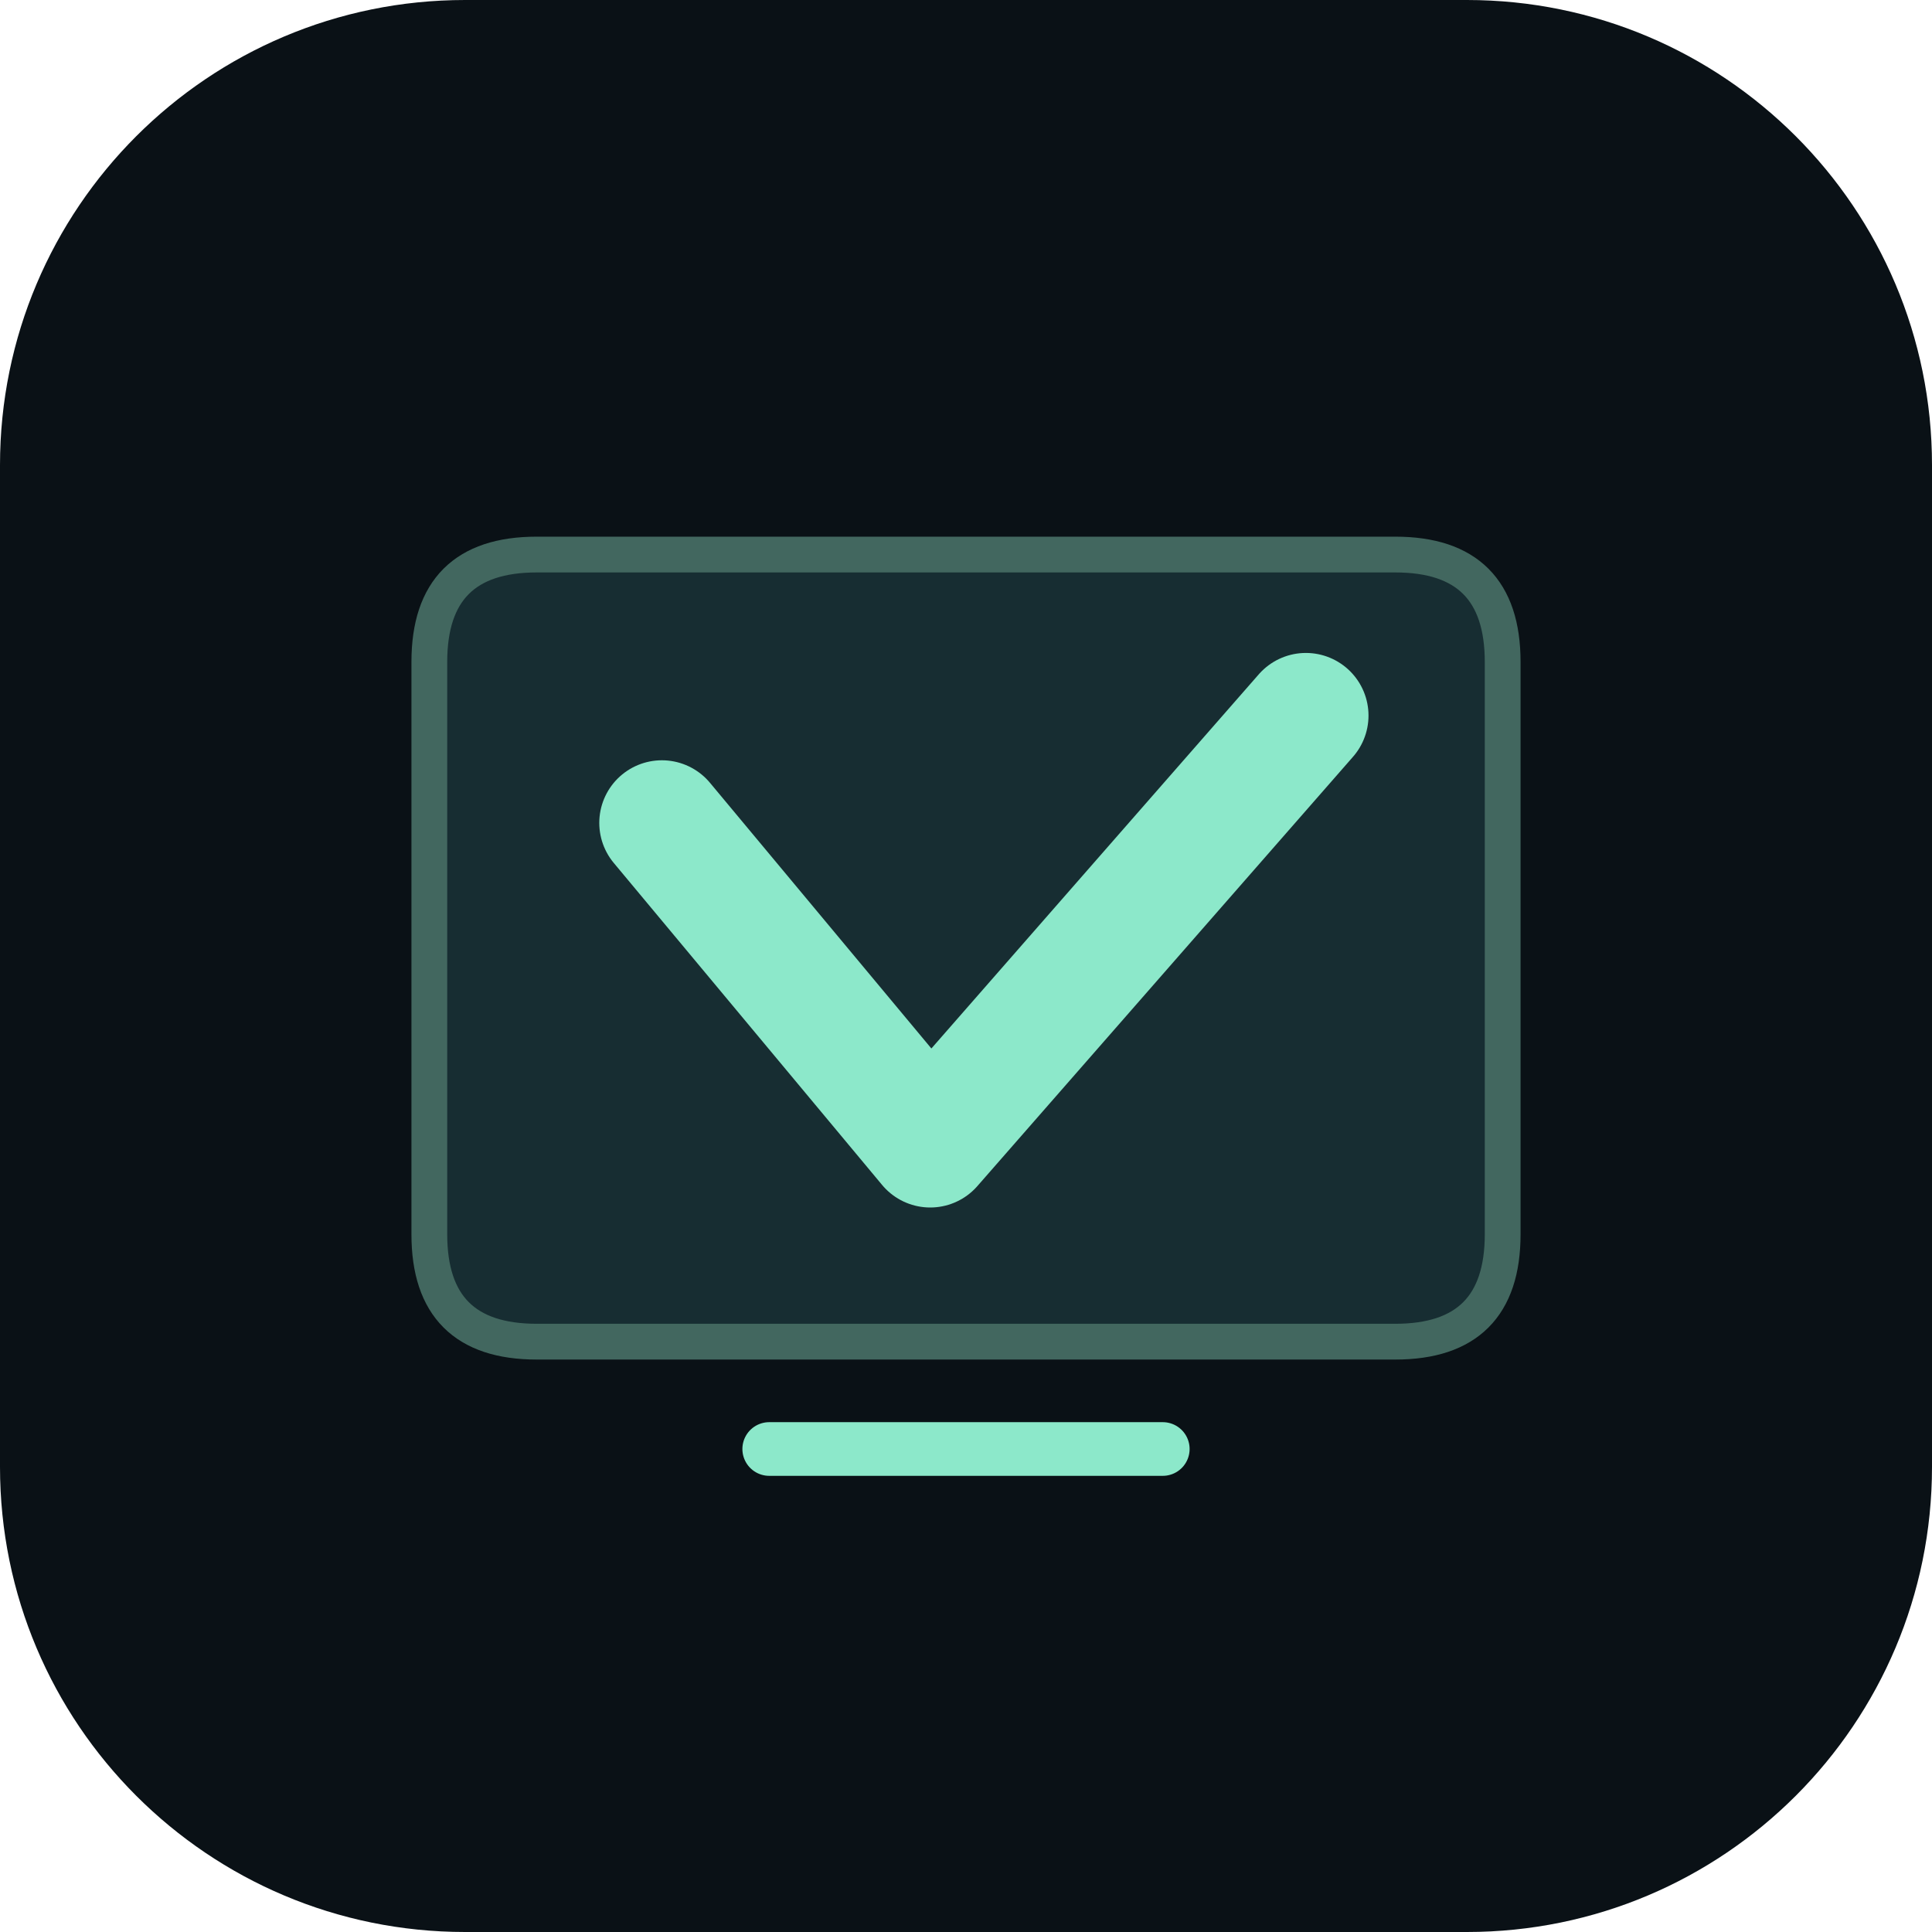
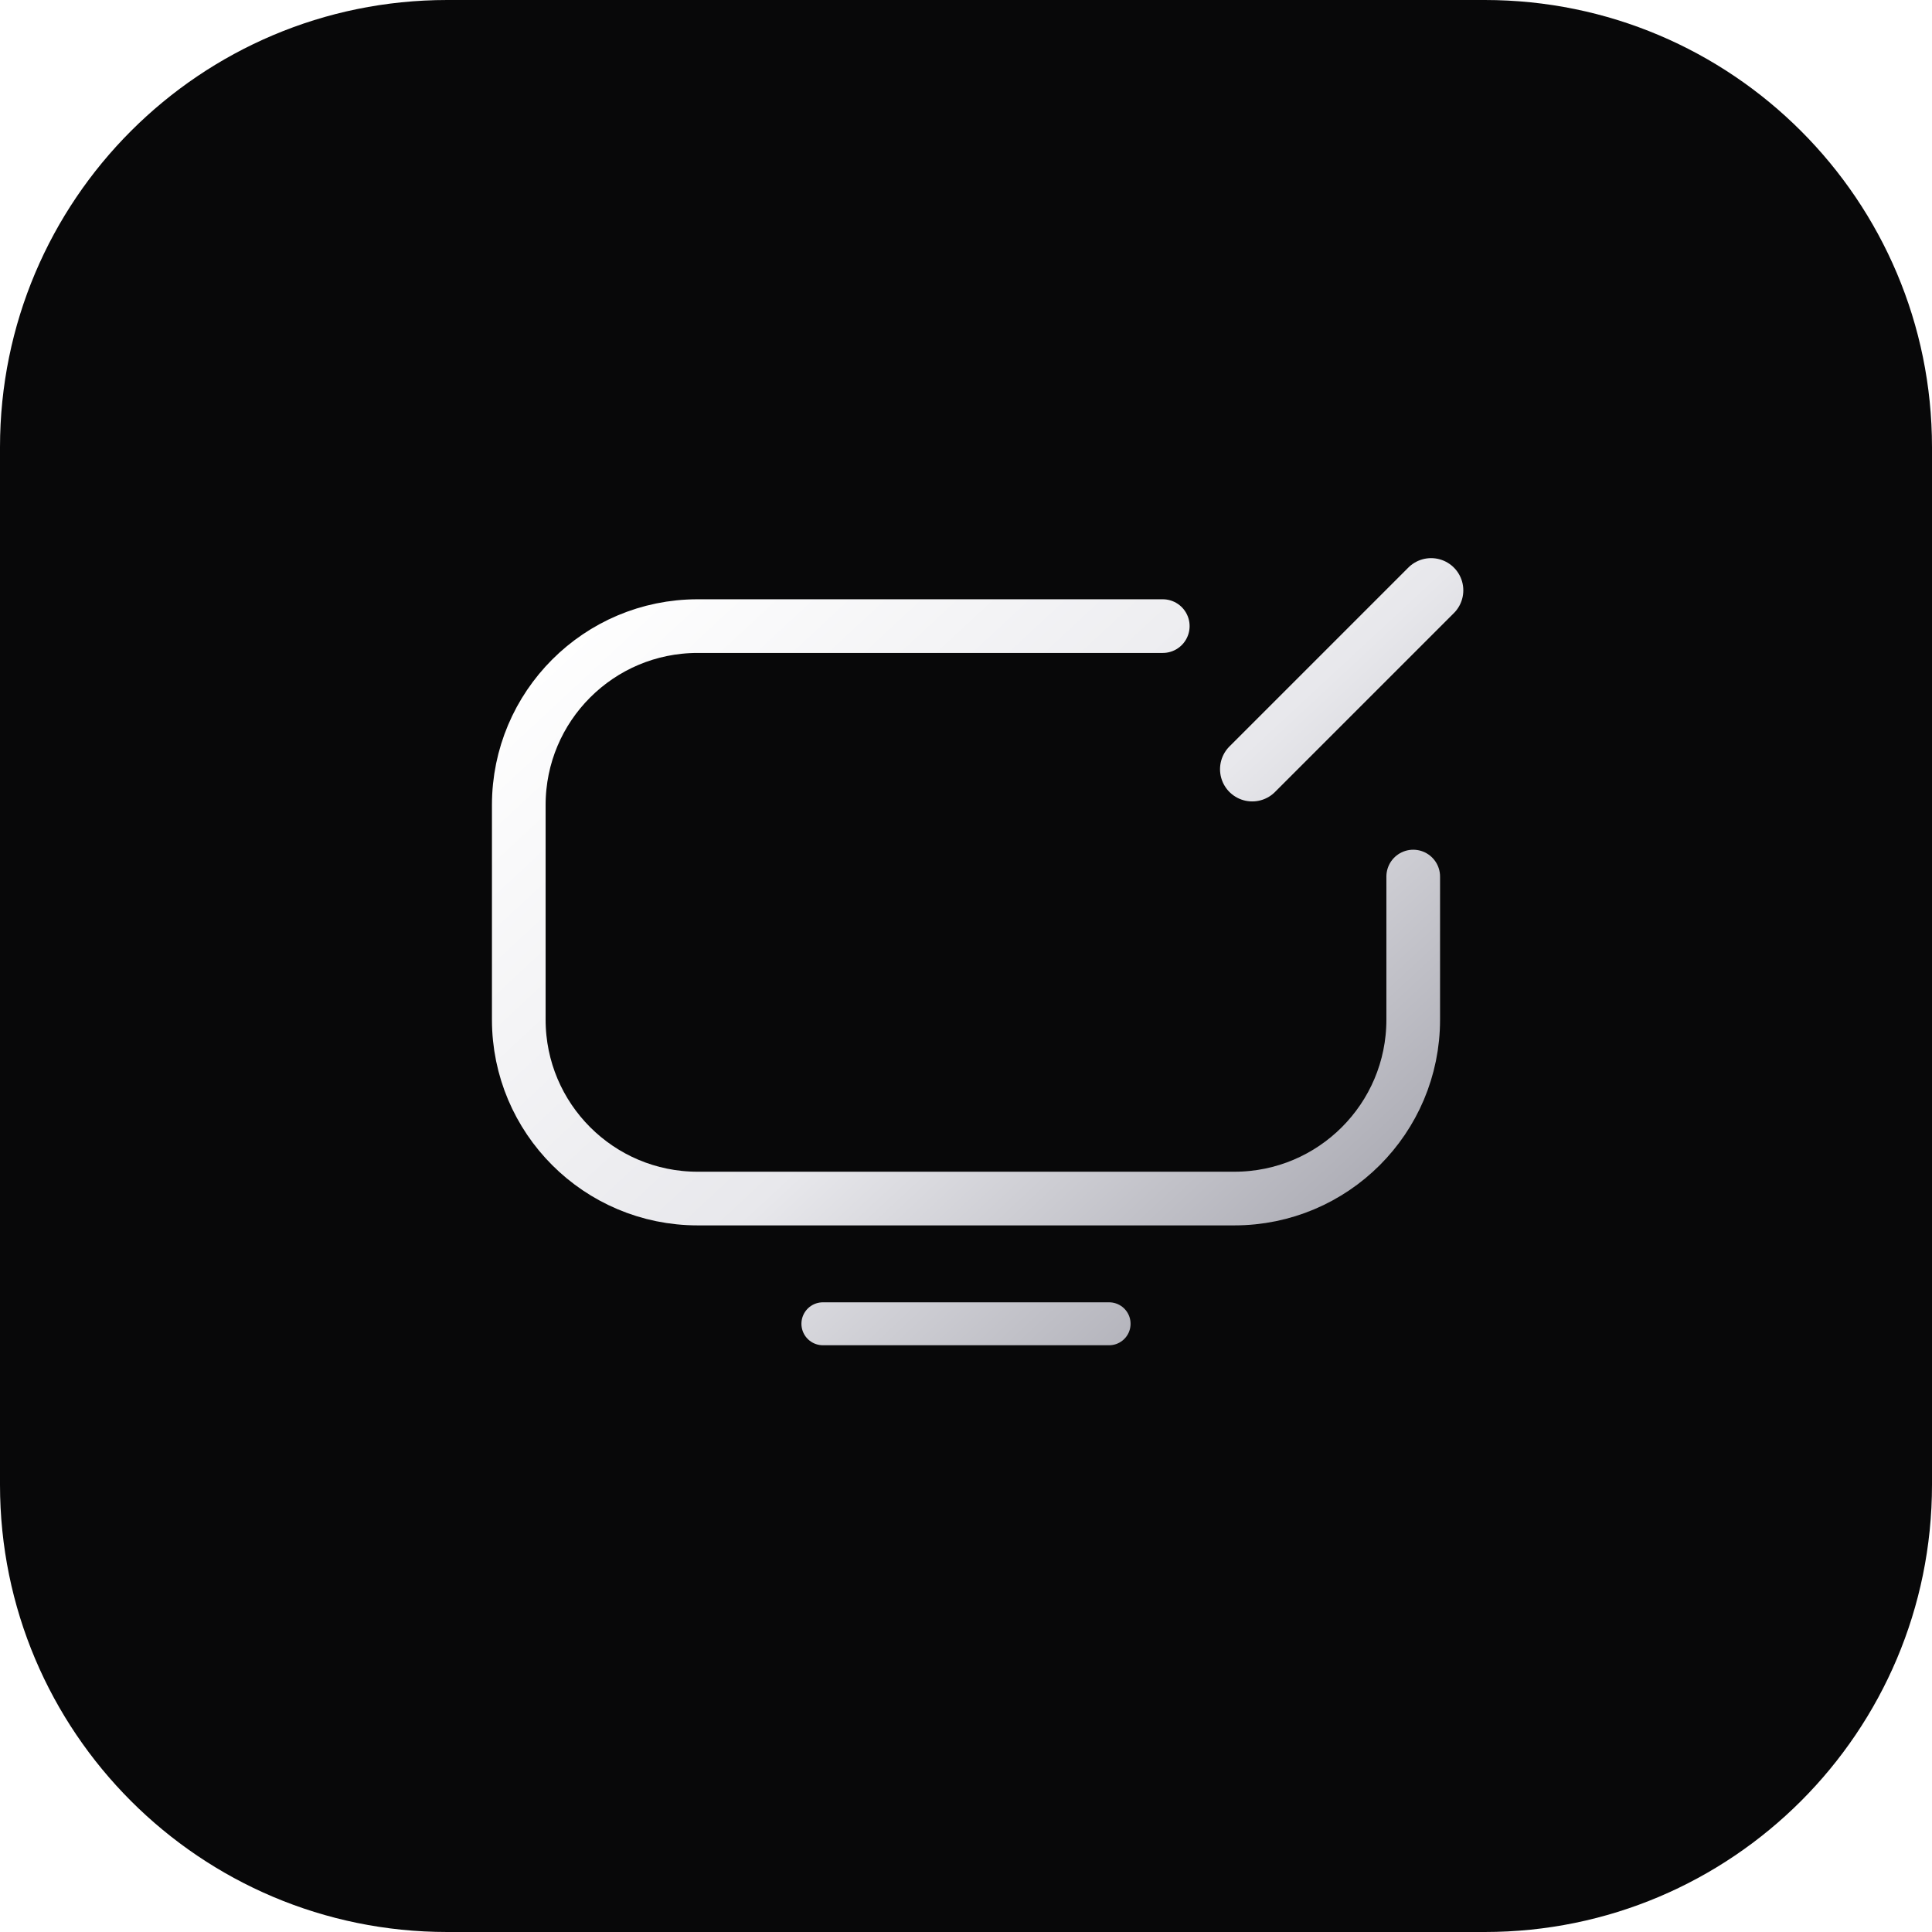
- <svg xmlns="http://www.w3.org/2000/svg" width="160" height="160" viewBox="0 0 108 108">
-   <rect width="108" height="108" rx="26" fill="#0A1116" />
-   <path d="M30 31H78Q84 31 84 37V69Q84 75 78 75H30Q24 75 24 69V37Q24 31 30 31Z" fill="#172D32" stroke="#42675F" stroke-width="2" />
-   <path d="M37 46L52 64L73 40" fill="none" stroke="#8CE8CA" stroke-width="7" stroke-linecap="round" stroke-linejoin="round" />
-   <path d="M43 81H65" stroke="#8CE8CA" stroke-width="3" stroke-linecap="round" />
+ <svg xmlns="http://www.w3.org/2000/svg" width="512" height="512" viewBox="0 0 108 108">
+   <defs>
+     <linearGradient id="silver" x1="34" y1="32" x2="73" y2="74" gradientUnits="userSpaceOnUse">
+       <stop stop-color="#fff" />
+       <stop offset=".55" stop-color="#e8e8ec" />
+       <stop offset="1" stop-color="#a5a5ae" />
+     </linearGradient>
+   </defs>
+   <rect width="108" height="108" rx="25" fill="#080809" />
+   <path d="M65,35H39C33.477,35 29,39.477 29,45V57C29,62.523 33.477,67 39,67H69C74.523,67 79,62.523 79,57V49" fill="none" stroke="url(#silver)" stroke-width="3" stroke-linecap="round" stroke-linejoin="round" />
+   <path d="M70,43L80,33" fill="none" stroke="url(#silver)" stroke-width="3.6" stroke-linecap="round" stroke-linejoin="round" />
+   <path d="M46,74H62" fill="none" stroke="url(#silver)" stroke-width="2.4" stroke-linecap="round" stroke-linejoin="round" />
</svg>
